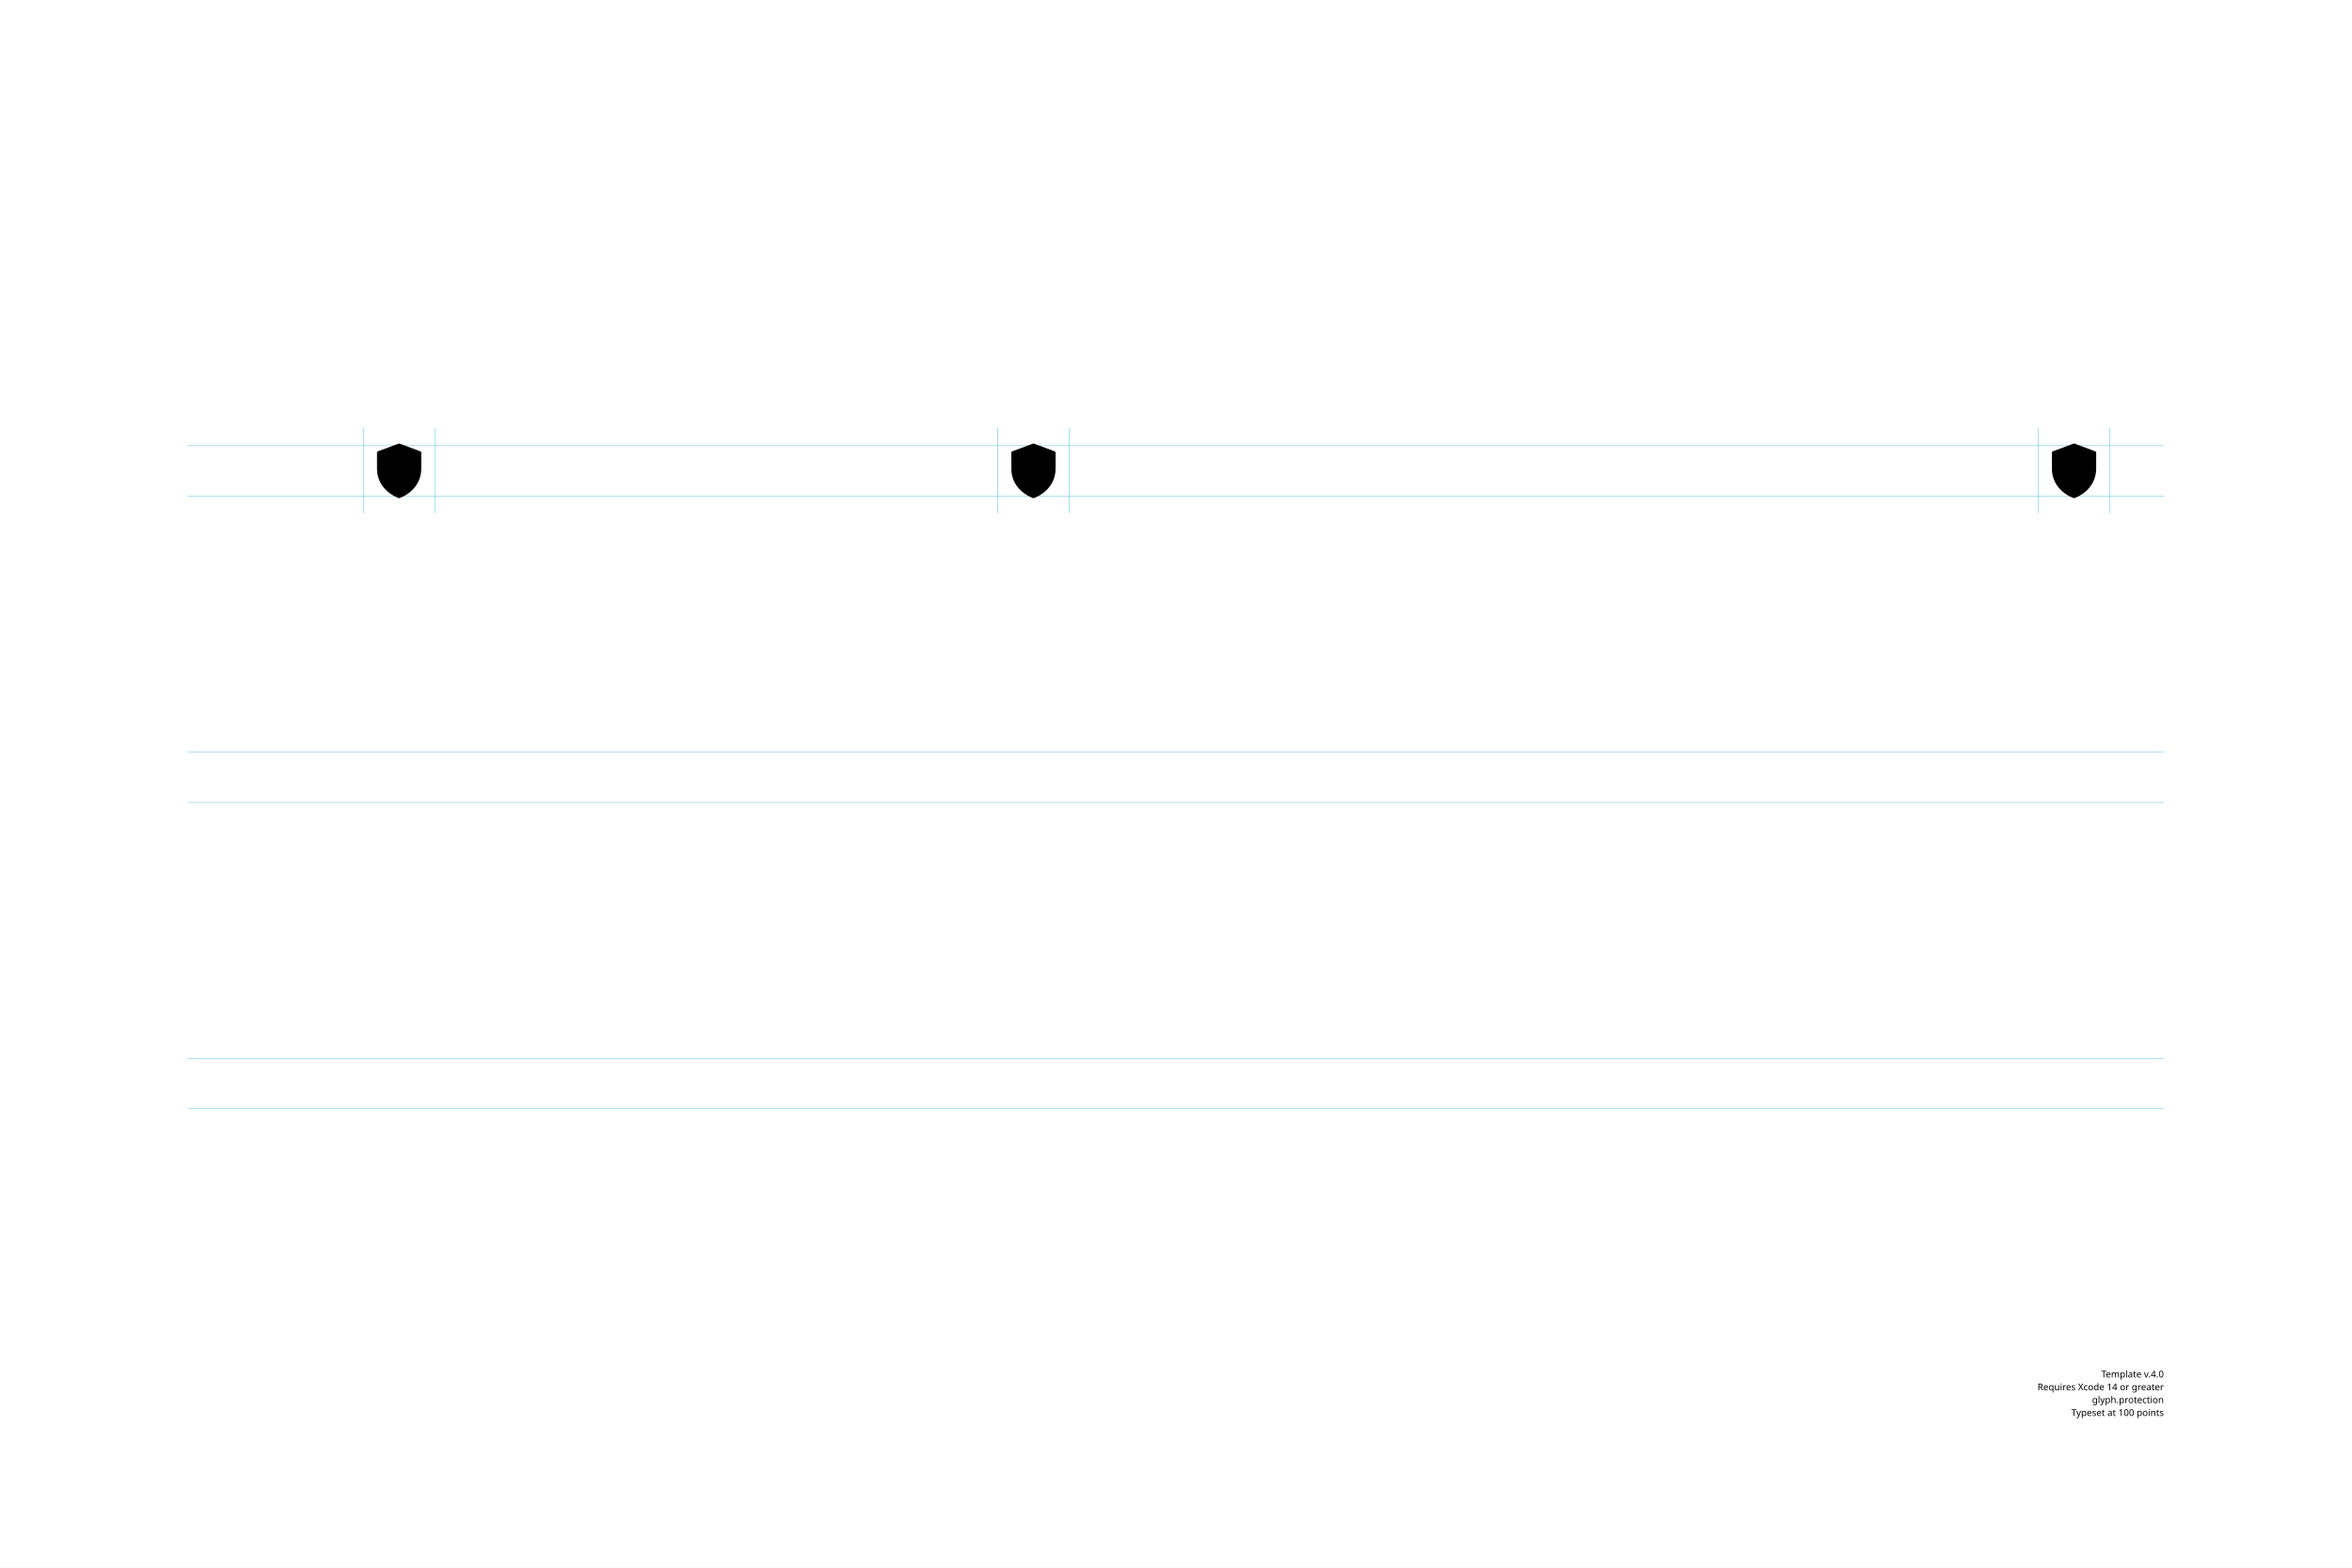
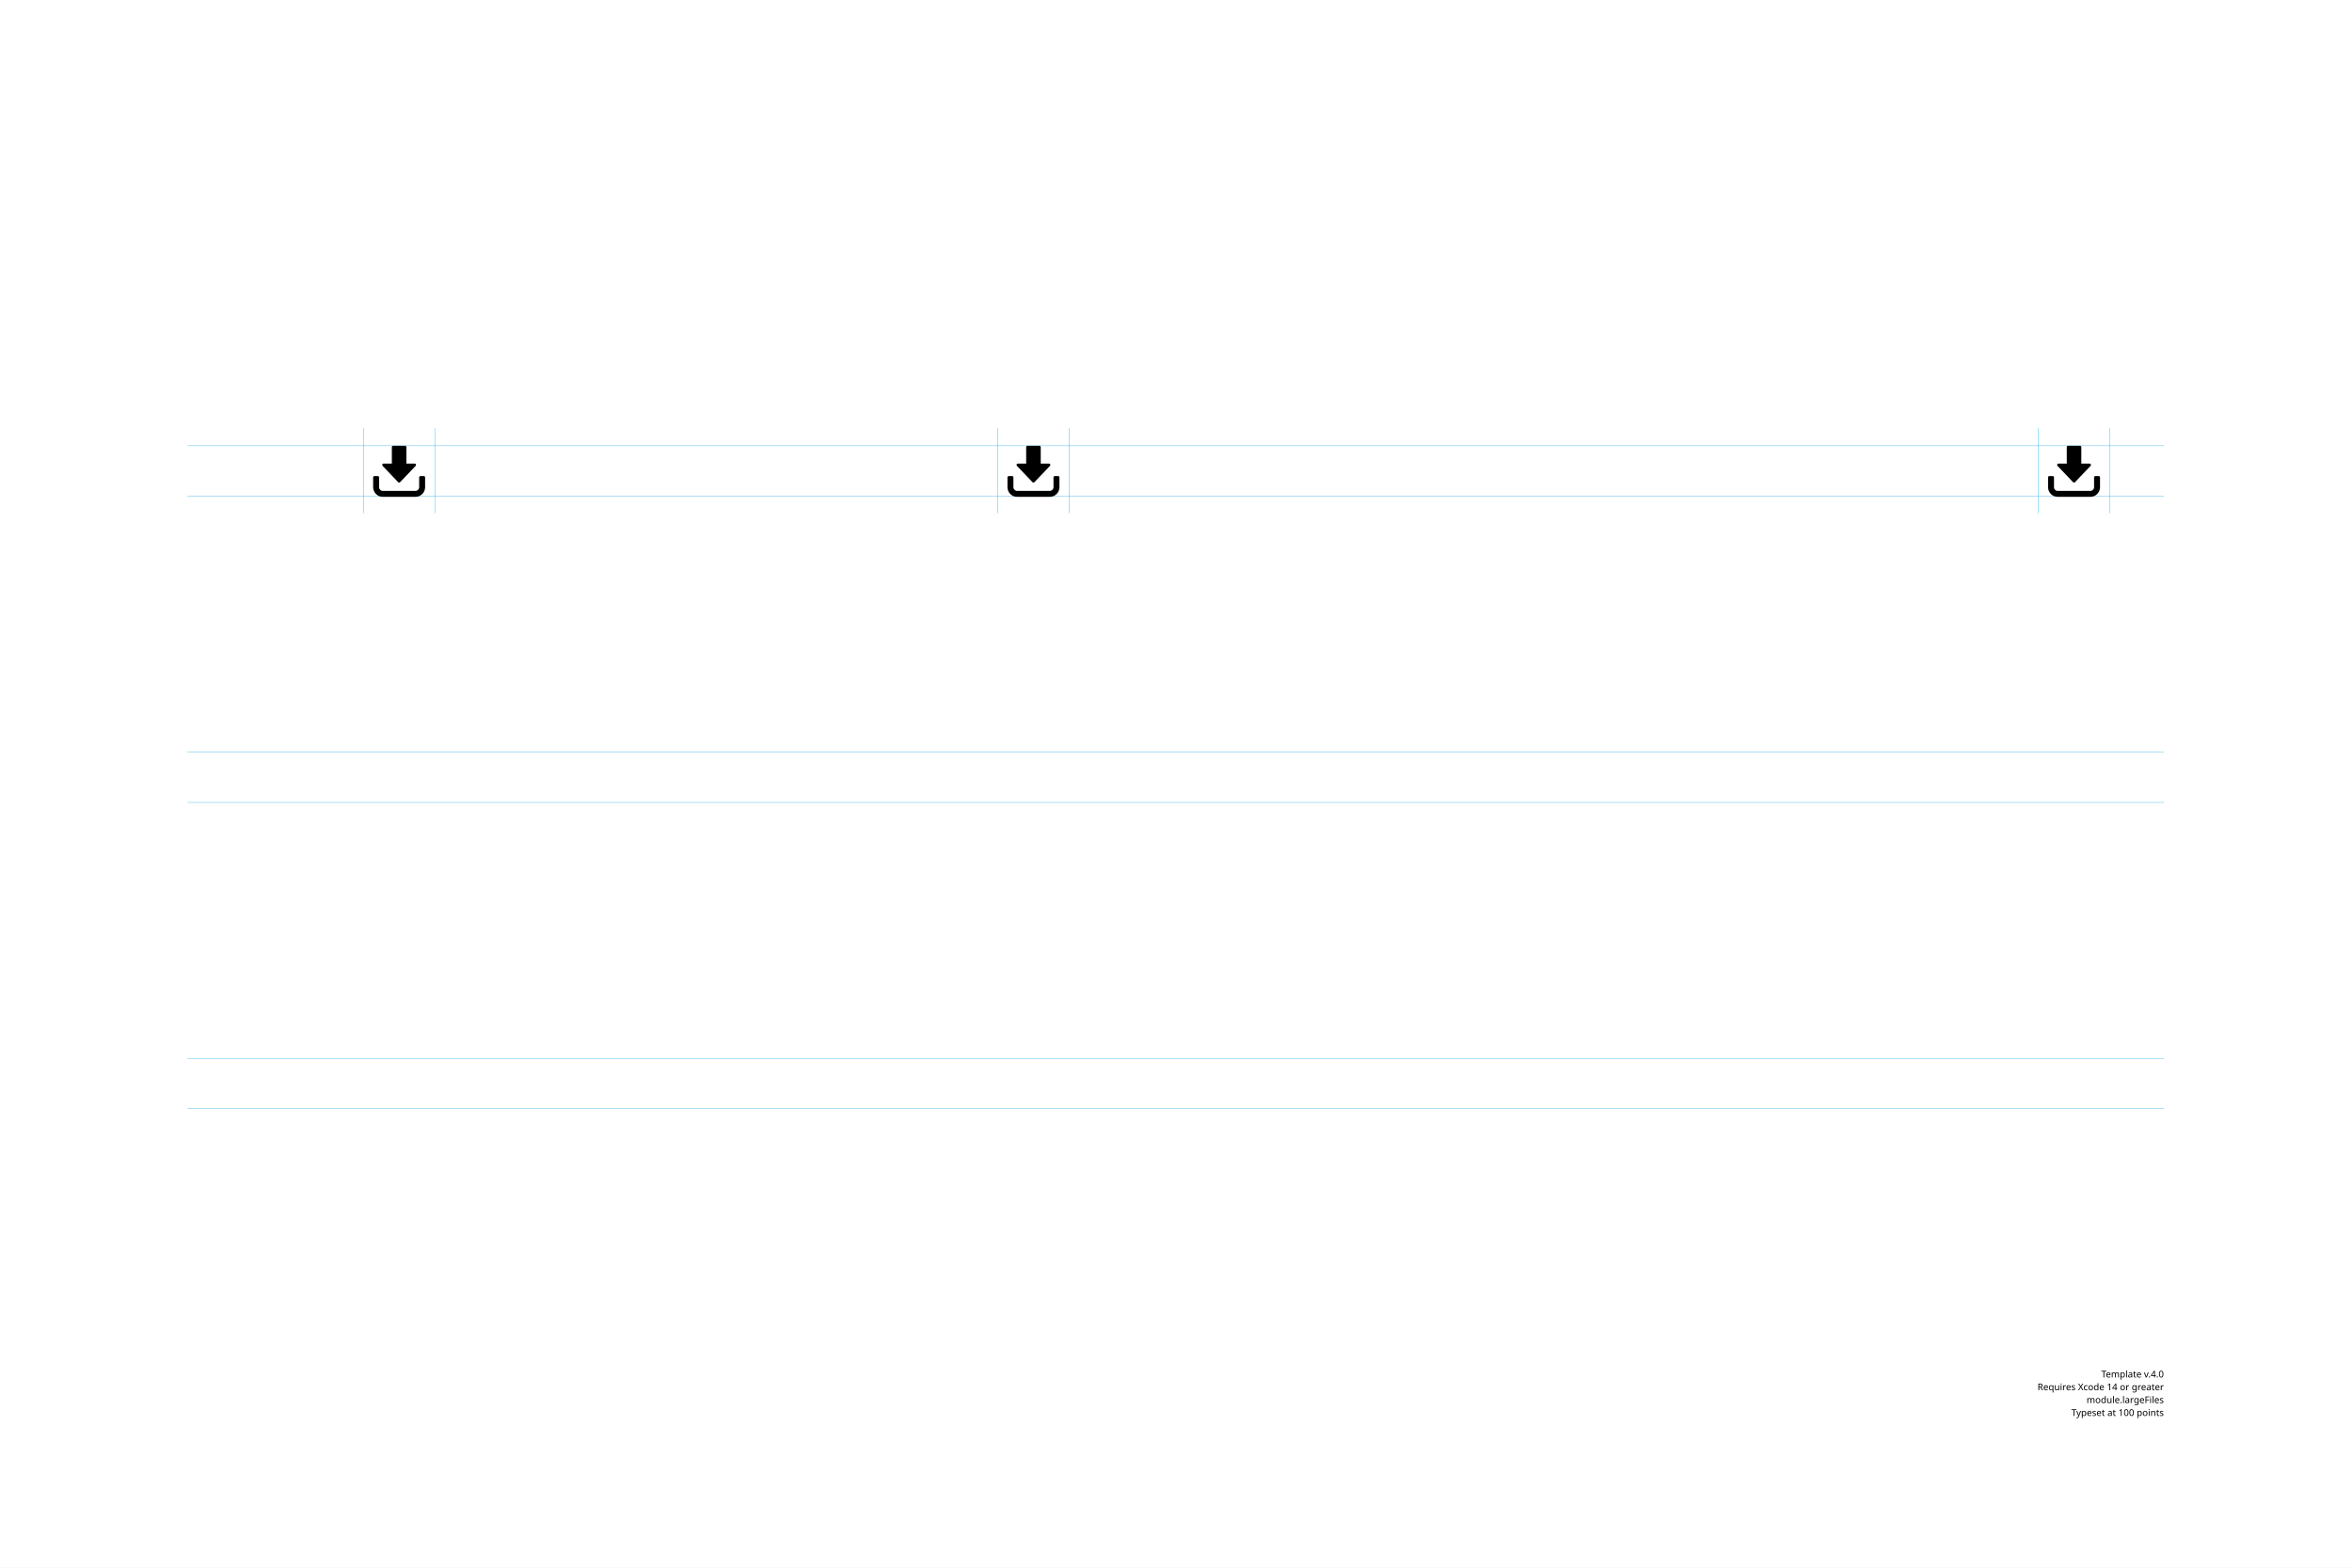
<svg xmlns="http://www.w3.org/2000/svg" version="1.1" width="3300" height="2200">
  <style>.monochrome-0 {fill:#000000}
- .monochrome-1 {fill:#000000}

.multicolor-0:tintColor {fill:#007AFF}
- .multicolor-1:tintColor {fill:#007AFF}

.hierarchical-0:secondary {fill:#8E8E8E}
- .hierarchical-1:primary {fill:#212121}
</style>
  <g id="Notes">
    <rect height="2200" id="artboard" style="fill:white;opacity:1" width="3300" x="0" y="0" />
    <text id="template-version" style="stroke:none;fill:black;font-family:sans-serif;font-size:13;text-anchor:end;" transform="matrix(1 0 0 1 3036 1933)">Template v.4.0</text>
    <text style="stroke:none;fill:black;font-family:sans-serif;font-size:13;text-anchor:end;" transform="matrix(1 0 0 1 3036 1951)">Requires Xcode 14 or greater</text>
-     <text id="descriptive-name" style="stroke:none;fill:black;font-family:sans-serif;font-size:13;text-anchor:end;" transform="matrix(1 0 0 1 3036 1969)">glyph.protection</text>
+     <text id="descriptive-name" style="stroke:none;fill:black;font-family:sans-serif;font-size:13;text-anchor:end;" transform="matrix(1 0 0 1 3036 1969)">module.largeFiles</text>
    <text style="stroke:none;fill:black;font-family:sans-serif;font-size:13;text-anchor:end;" transform="matrix(1 0 0 1 3036 1987)">Typeset at 100 points</text>
  </g>
  <g id="Guides">
    <line id="Baseline-S" style="fill:none;stroke:#27AAE1;opacity:1;stroke-width:0.5;" x1="263" x2="3036" y1="696.0" y2="696.0" />
    <line id="Capline-S" style="fill:none;stroke:#27AAE1;opacity:1;stroke-width:0.5;" x1="263" x2="3036" y1="625.541" y2="625.541" />
    <line id="Baseline-M" style="fill:none;stroke:#27AAE1;opacity:1;stroke-width:0.5;" x1="263" x2="3036" y1="1126.0" y2="1126.0" />
    <line id="Capline-M" style="fill:none;stroke:#27AAE1;opacity:1;stroke-width:0.5;" x1="263" x2="3036" y1="1055.541" y2="1055.541" />
    <line id="Baseline-L" style="fill:none;stroke:#27AAE1;opacity:1;stroke-width:0.5;" x1="263" x2="3036" y1="1556.0" y2="1556.0" />
    <line id="Capline-L" style="fill:none;stroke:#27AAE1;opacity:1;stroke-width:0.5;" x1="263" x2="3036" y1="1485.541" y2="1485.541" />
    <line id="left-margin-Ultralight-S" style="fill:none;stroke:#00AEEF;stroke-width:0.5;opacity:1.0;" x1="510.0" x2="510.0" y1="600.785" y2="720.121" />
    <line id="right-margin-Ultralight-S" style="fill:none;stroke:#00AEEF;stroke-width:0.5;opacity:1.0;" x1="610.0" x2="610.0" y1="600.785" y2="720.121" />
    <line id="left-margin-Regular-S" style="fill:none;stroke:#00AEEF;stroke-width:0.5;opacity:1.0;" x1="1400.0" x2="1400.0" y1="600.785" y2="720.121" />
    <line id="right-margin-Regular-S" style="fill:none;stroke:#00AEEF;stroke-width:0.5;opacity:1.0;" x1="1500.0" x2="1500.0" y1="600.785" y2="720.121" />
    <line id="left-margin-Black-S" style="fill:none;stroke:#00AEEF;stroke-width:0.5;opacity:1.0;" x1="2860.0" x2="2860.0" y1="600.785" y2="720.121" />
    <line id="right-margin-Black-S" style="fill:none;stroke:#00AEEF;stroke-width:0.5;opacity:1.0;" x1="2960.0" x2="2960.0" y1="600.785" y2="720.121" />
  </g>
  <g id="Symbols">
    <g id="Black-S" transform="matrix(1 0 0 1 2860.0 696.0)">
-       <path class="monochrome-0 multicolor-0:tintColor hierarchical-0:secondary" d="M50.653 -73.446L79.820 -62.612C80.554 -62.339 81.042 -61.638 81.042 -60.855L81.042 -38.355C81.042 -19.577 69.314 -4.296 50.682 2.976C50.243 3.147 49.757 3.147 49.318 2.976C30.686 -4.296 18.958 -19.577 18.958 -38.355L18.958 -60.855C18.958 -61.638 19.446 -62.339 20.180 -62.612L49.347 -73.446C49.768 -73.602 50.232 -73.602 50.653 -73.446Z" />
-       <path class="monochrome-1 multicolor-1:tintColor hierarchical-1:primary" d="M66.714 -47.773C68.234 -46.367 68.326 -43.994 66.919 -42.474L48.794 -22.891C47.348 -21.329 44.895 -21.282 43.390 -22.786L33.182 -32.995C31.717 -34.459 31.717 -36.833 33.182 -38.298C34.646 -39.762 37.021 -39.762 38.485 -38.298L45.937 -30.846L61.415 -47.568C62.821 -49.088 65.194 -49.180 66.714 -47.773Z" />
+       <path class="monochrome-0 multicolor-0:tintColor hierarchical-0:secondary" d="M21.875 -26.063L21.875 -12.313C21.875 -9.436 24.207 -7.105 27.083 -7.105L72.917 -7.105C75.793 -7.105 78.125 -9.436 78.125 -12.313L78.125 -26.063C78.125 -27.098 78.964 -27.938 80.000 -27.938L84.583 -27.938C85.619 -27.938 86.458 -27.098 86.458 -26.063L86.458 -12.313C86.458 -4.834 80.396 1.229 72.917 1.229L27.083 1.229C19.604 1.229 13.542 -4.834 13.542 -12.313L13.542 -26.063C13.542 -27.098 14.381 -27.938 15.417 -27.938L20.000 -27.938C21.036 -27.938 21.875 -27.098 21.875 -26.063ZM60.208 -68.563L60.208 -45.438L71.875 -45.438C73.525 -45.438 74.370 -43.461 73.231 -42.268L51.356 -19.352C50.618 -18.578 49.382 -18.578 48.644 -19.352L26.769 -42.268C25.630 -43.461 26.475 -45.438 28.125 -45.438L39.792 -45.438L39.792 -68.563C39.792 -69.598 40.631 -70.438 41.667 -70.438L58.333 -70.438C59.369 -70.438 60.208 -69.598 60.208 -68.563Z" />
    </g>
    <g id="Regular-S" transform="matrix(1 0 0 1 1400.0 696.0)">
-       <path class="monochrome-0 multicolor-0:tintColor hierarchical-0:secondary" d="M50.653 -73.446L79.820 -62.612C80.554 -62.339 81.042 -61.638 81.042 -60.855L81.042 -38.355C81.042 -19.577 69.314 -4.296 50.682 2.976C50.243 3.147 49.757 3.147 49.318 2.976C30.686 -4.296 18.958 -19.577 18.958 -38.355L18.958 -60.855C18.958 -61.638 19.446 -62.339 20.180 -62.612L49.347 -73.446C49.768 -73.602 50.232 -73.602 50.653 -73.446Z" />
-       <path class="monochrome-1 multicolor-1:tintColor hierarchical-1:primary" d="M66.714 -47.773C68.234 -46.367 68.326 -43.994 66.919 -42.474L48.794 -22.891C47.348 -21.329 44.895 -21.282 43.390 -22.786L33.182 -32.995C31.717 -34.459 31.717 -36.833 33.182 -38.298C34.646 -39.762 37.021 -39.762 38.485 -38.298L45.937 -30.846L61.415 -47.568C62.821 -49.088 65.194 -49.180 66.714 -47.773Z" />
+       <path class="monochrome-0 multicolor-0:tintColor hierarchical-0:secondary" d="M21.875 -26.063L21.875 -12.313C21.875 -9.436 24.207 -7.105 27.083 -7.105L72.917 -7.105C75.793 -7.105 78.125 -9.436 78.125 -12.313L78.125 -26.063C78.125 -27.098 78.964 -27.938 80.000 -27.938L84.583 -27.938C85.619 -27.938 86.458 -27.098 86.458 -26.063L86.458 -12.313C86.458 -4.834 80.396 1.229 72.917 1.229L27.083 1.229C19.604 1.229 13.542 -4.834 13.542 -12.313L13.542 -26.063C13.542 -27.098 14.381 -27.938 15.417 -27.938L20.000 -27.938C21.036 -27.938 21.875 -27.098 21.875 -26.063ZM60.208 -68.563L60.208 -45.438L71.875 -45.438C73.525 -45.438 74.370 -43.461 73.231 -42.268L51.356 -19.352C50.618 -18.578 49.382 -18.578 48.644 -19.352L26.769 -42.268C25.630 -43.461 26.475 -45.438 28.125 -45.438L39.792 -45.438L39.792 -68.563C39.792 -69.598 40.631 -70.438 41.667 -70.438L58.333 -70.438C59.369 -70.438 60.208 -69.598 60.208 -68.563Z" />
    </g>
    <g id="Ultralight-S" transform="matrix(1 0 0 1 510.0 696.0)">
-       <path class="monochrome-0 multicolor-0:tintColor hierarchical-0:secondary" d="M50.653 -73.446L79.820 -62.612C80.554 -62.339 81.042 -61.638 81.042 -60.855L81.042 -38.355C81.042 -19.577 69.314 -4.296 50.682 2.976C50.243 3.147 49.757 3.147 49.318 2.976C30.686 -4.296 18.958 -19.577 18.958 -38.355L18.958 -60.855C18.958 -61.638 19.446 -62.339 20.180 -62.612L49.347 -73.446C49.768 -73.602 50.232 -73.602 50.653 -73.446Z" />
-       <path class="monochrome-1 multicolor-1:tintColor hierarchical-1:primary" d="M66.714 -47.773C68.234 -46.367 68.326 -43.994 66.919 -42.474L48.794 -22.891C47.348 -21.329 44.895 -21.282 43.390 -22.786L33.182 -32.995C31.717 -34.459 31.717 -36.833 33.182 -38.298C34.646 -39.762 37.021 -39.762 38.485 -38.298L45.937 -30.846L61.415 -47.568C62.821 -49.088 65.194 -49.180 66.714 -47.773Z" />
+       <path class="monochrome-0 multicolor-0:tintColor hierarchical-0:secondary" d="M21.875 -26.063L21.875 -12.313C21.875 -9.436 24.207 -7.105 27.083 -7.105L72.917 -7.105C75.793 -7.105 78.125 -9.436 78.125 -12.313L78.125 -26.063C78.125 -27.098 78.964 -27.938 80.000 -27.938L84.583 -27.938C85.619 -27.938 86.458 -27.098 86.458 -26.063L86.458 -12.313C86.458 -4.834 80.396 1.229 72.917 1.229L27.083 1.229C19.604 1.229 13.542 -4.834 13.542 -12.313L13.542 -26.063C13.542 -27.098 14.381 -27.938 15.417 -27.938L20.000 -27.938C21.036 -27.938 21.875 -27.098 21.875 -26.063ZM60.208 -68.563L60.208 -45.438L71.875 -45.438C73.525 -45.438 74.370 -43.461 73.231 -42.268L51.356 -19.352C50.618 -18.578 49.382 -18.578 48.644 -19.352L26.769 -42.268C25.630 -43.461 26.475 -45.438 28.125 -45.438L39.792 -45.438L39.792 -68.563C39.792 -69.598 40.631 -70.438 41.667 -70.438L58.333 -70.438C59.369 -70.438 60.208 -69.598 60.208 -68.563Z" />
    </g>
  </g>
</svg>
